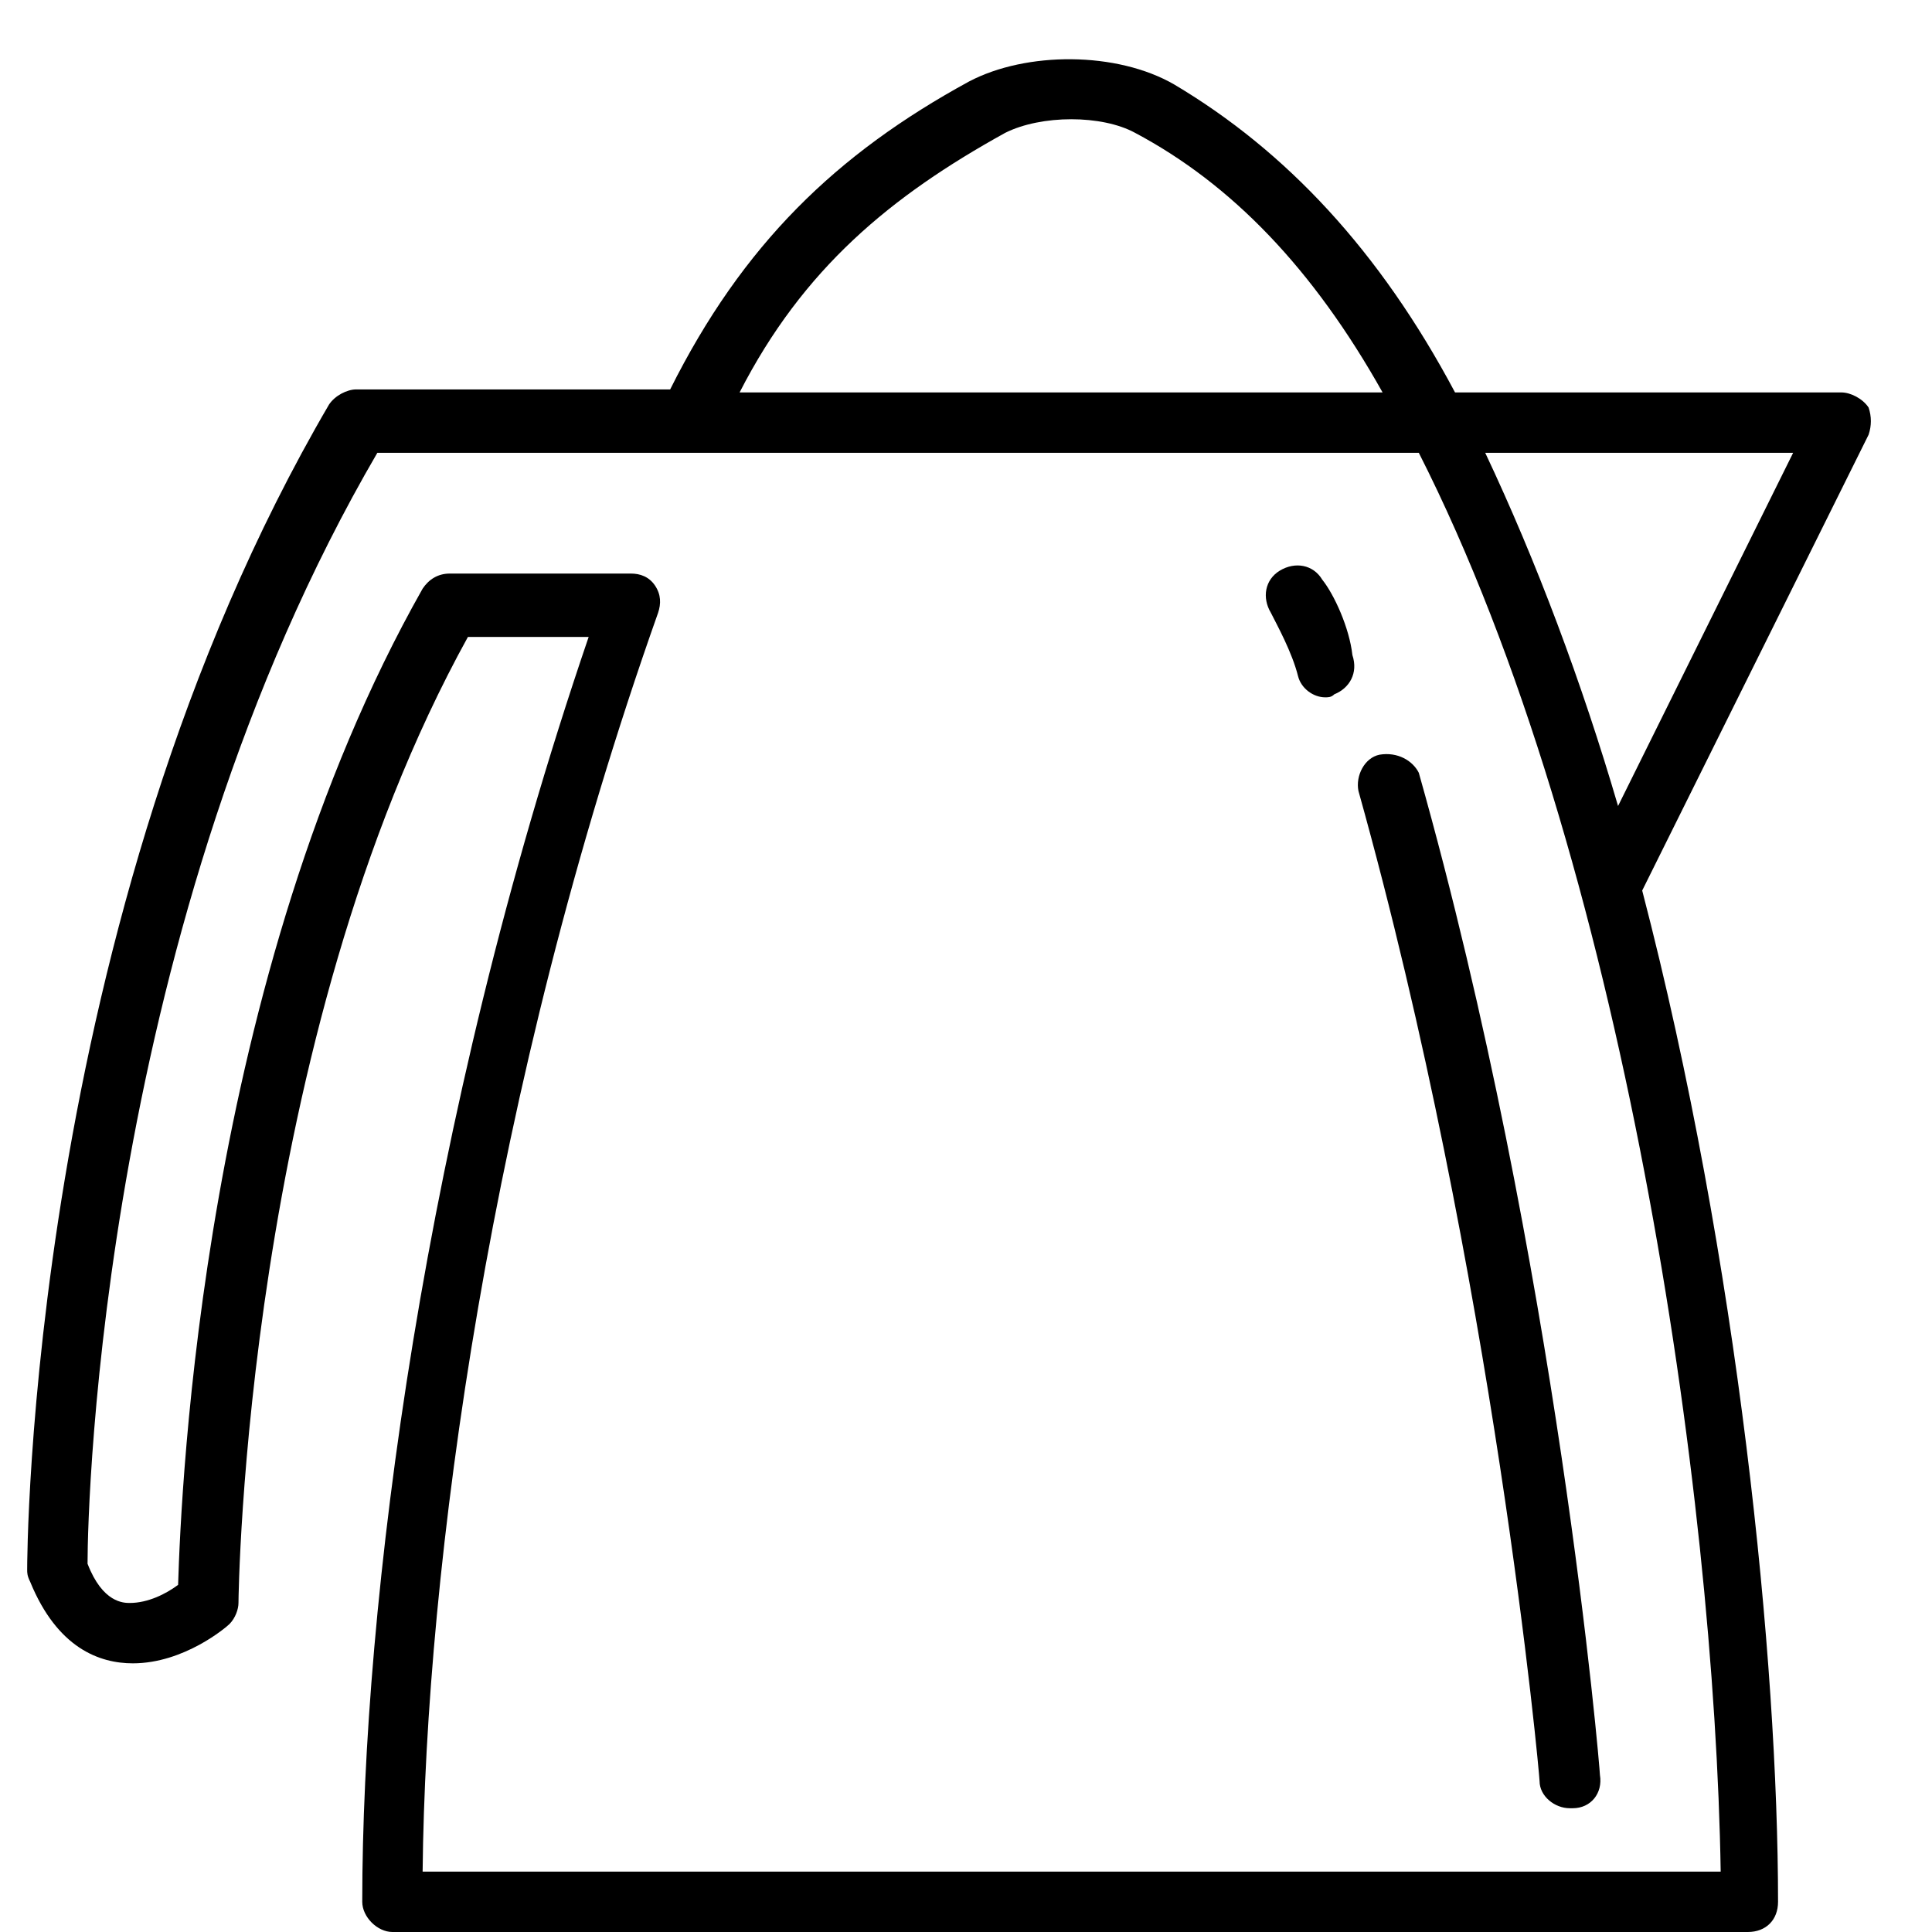
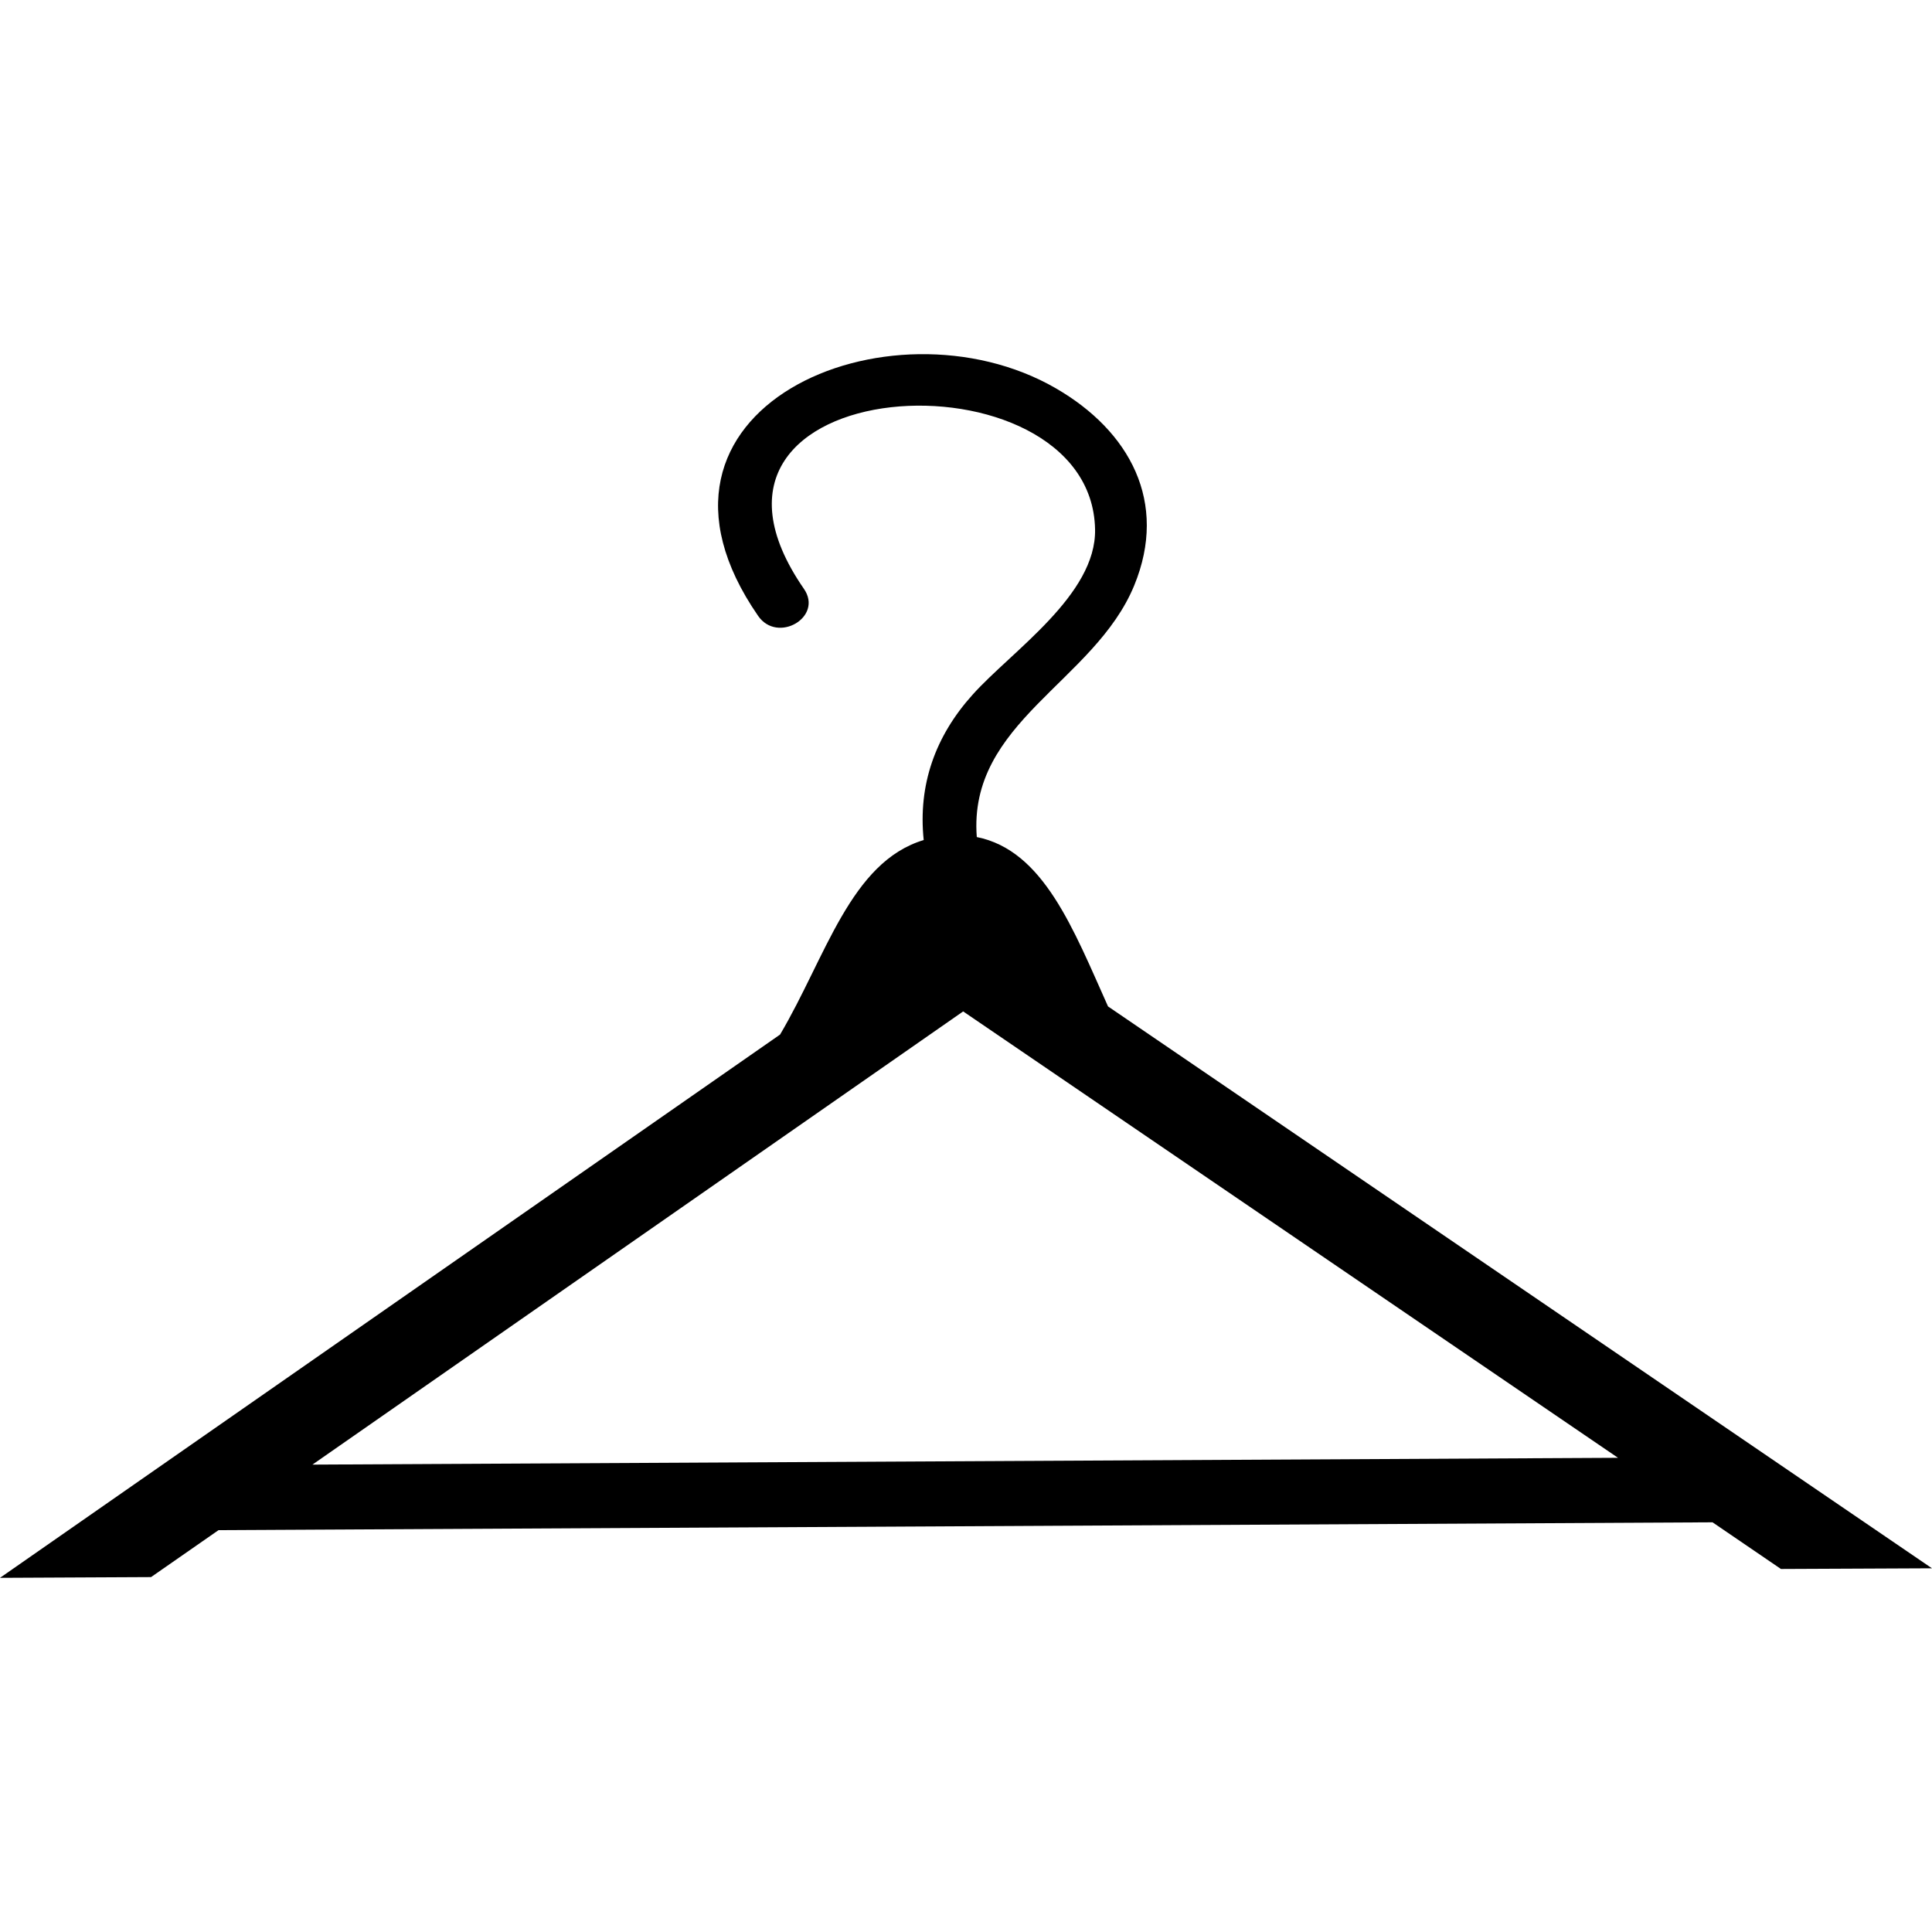
- <svg xmlns="http://www.w3.org/2000/svg" version="1.1" id="Слой_1" x="0px" y="0px" viewBox="0 0 64 64" enable-background="new 0 0 64 64" xml:space="preserve">
-   <rect id="bg" x="-238" y="-149" display="none" fill="#6DCFF6" width="544" height="455" />
-   <g id="Kettle">
-     <path d="M61.9,13.5C61.7,13.2,61.3,13,61,13H48.2c-2.5-4.7-5.6-8-9.3-10.2c-1.9-1.1-4.9-1.1-6.8-0.1c-4.4,2.4-7.5,5.4-9.9,10.2   h-0.4l-10,0c-0.3,0-0.7,0.2-0.9,0.5C0.9,30.5,0.9,51.8,0.9,52c0,0.1,0,0.2,0.1,0.4c0.9,2.2,2.3,2.7,3.4,2.7c1.7,0,3.1-1.2,3.2-1.3   c0.2-0.2,0.3-0.5,0.3-0.7c0-0.2,0.2-18.6,7.6-32h4C14,37.2,12,53.2,12,63c0,0.5,0.5,1,1,1l44.9,0c0.6,0,1-0.4,1-1   c0-7.9-1.3-21.2-4.5-33.5l7.5-15.1C62,14.1,62,13.8,61.9,13.5z M33.3,4.4c1.2-0.6,3.2-0.6,4.3,0c3.2,1.7,5.9,4.5,8.2,8.6H24.5   C26.6,8.9,29.5,6.5,33.3,4.4z M14,62c0.1-10,2.2-25.9,7.8-41.7c0.1-0.3,0.1-0.6-0.1-0.9c-0.2-0.3-0.5-0.4-0.8-0.4h-6   c-0.4,0-0.7,0.2-0.9,0.5c-7.3,12.9-8,29.8-8.1,33c-0.4,0.3-1,0.6-1.6,0.6c-0.2,0-0.9,0-1.4-1.3c0-2.1,0.5-21.2,9.6-36.8h34.5   c6.8,13.4,9.8,34.5,10,47H14z M53.6,26.7c-1.2-4.1-2.7-8.1-4.4-11.7h10.2L53.6,26.7z" />
-     <path d="M43.8,19.2c-0.3-0.5-0.9-0.6-1.4-0.3c-0.5,0.3-0.6,0.9-0.3,1.4c0.2,0.4,0.7,1.3,0.9,2.1c0.1,0.4,0.5,0.7,0.9,0.7   c0.1,0,0.2,0,0.3-0.1c0.5-0.2,0.8-0.7,0.6-1.3C44.7,20.8,44.2,19.7,43.8,19.2z" />
-     <path d="M45.7,25c-0.5,0.1-0.8,0.7-0.7,1.2c4.5,16.1,6,32.6,6,32.8c0,0.5,0.5,0.9,1,0.9c0,0,0.1,0,0.1,0c0.6,0,1-0.5,0.9-1.1   c0-0.2-1.4-16.9-6-33.2C46.8,25.2,46.3,24.9,45.7,25z" />
+ <svg xmlns="http://www.w3.org/2000/svg" version="1.1" id="Capa_1" x="0px" y="0px" width="59.536px" height="59.537px" viewBox="0 0 59.536 59.537" style="enable-background:new 0 0 59.536 59.537;" xml:space="preserve">
+   <g>
+     <path d="M34.145,31.014c-1.066-2.376-1.988-4.81-4.044-5.219c-0.274-3.541,3.632-4.783,4.852-7.755   c1.053-2.562-0.136-4.757-2.419-6.076c-5.118-2.955-13.59,0.624-9.171,7.016c0.597,0.863,2.014,0.038,1.411-0.834   c-4.701-6.798,8.862-7.515,8.972-1.833c0.039,2.02-2.558,3.741-3.771,5.091c-1.158,1.285-1.687,2.786-1.51,4.483   c-2.257,0.68-3.014,3.608-4.426,5.994L0,48.623l4.655-0.023l2.08-1.447l46.039-0.241l2.108,1.438l4.654-0.021L34.145,31.014z    M9.628,45.134l20.053-13.966l20.18,13.756L9.628,45.134z" />
  </g>
+   <g>
+ </g>
+   <g>
+ </g>
+   <g>
+ </g>
+   <g>
+ </g>
+   <g>
+ </g>
+   <g>
+ </g>
+   <g>
+ </g>
+   <g>
+ </g>
+   <g>
+ </g>
+   <g>
+ </g>
+   <g>
+ </g>
+   <g>
+ </g>
+   <g>
+ </g>
+   <g>
+ </g>
+   <g>
+ </g>
</svg>
